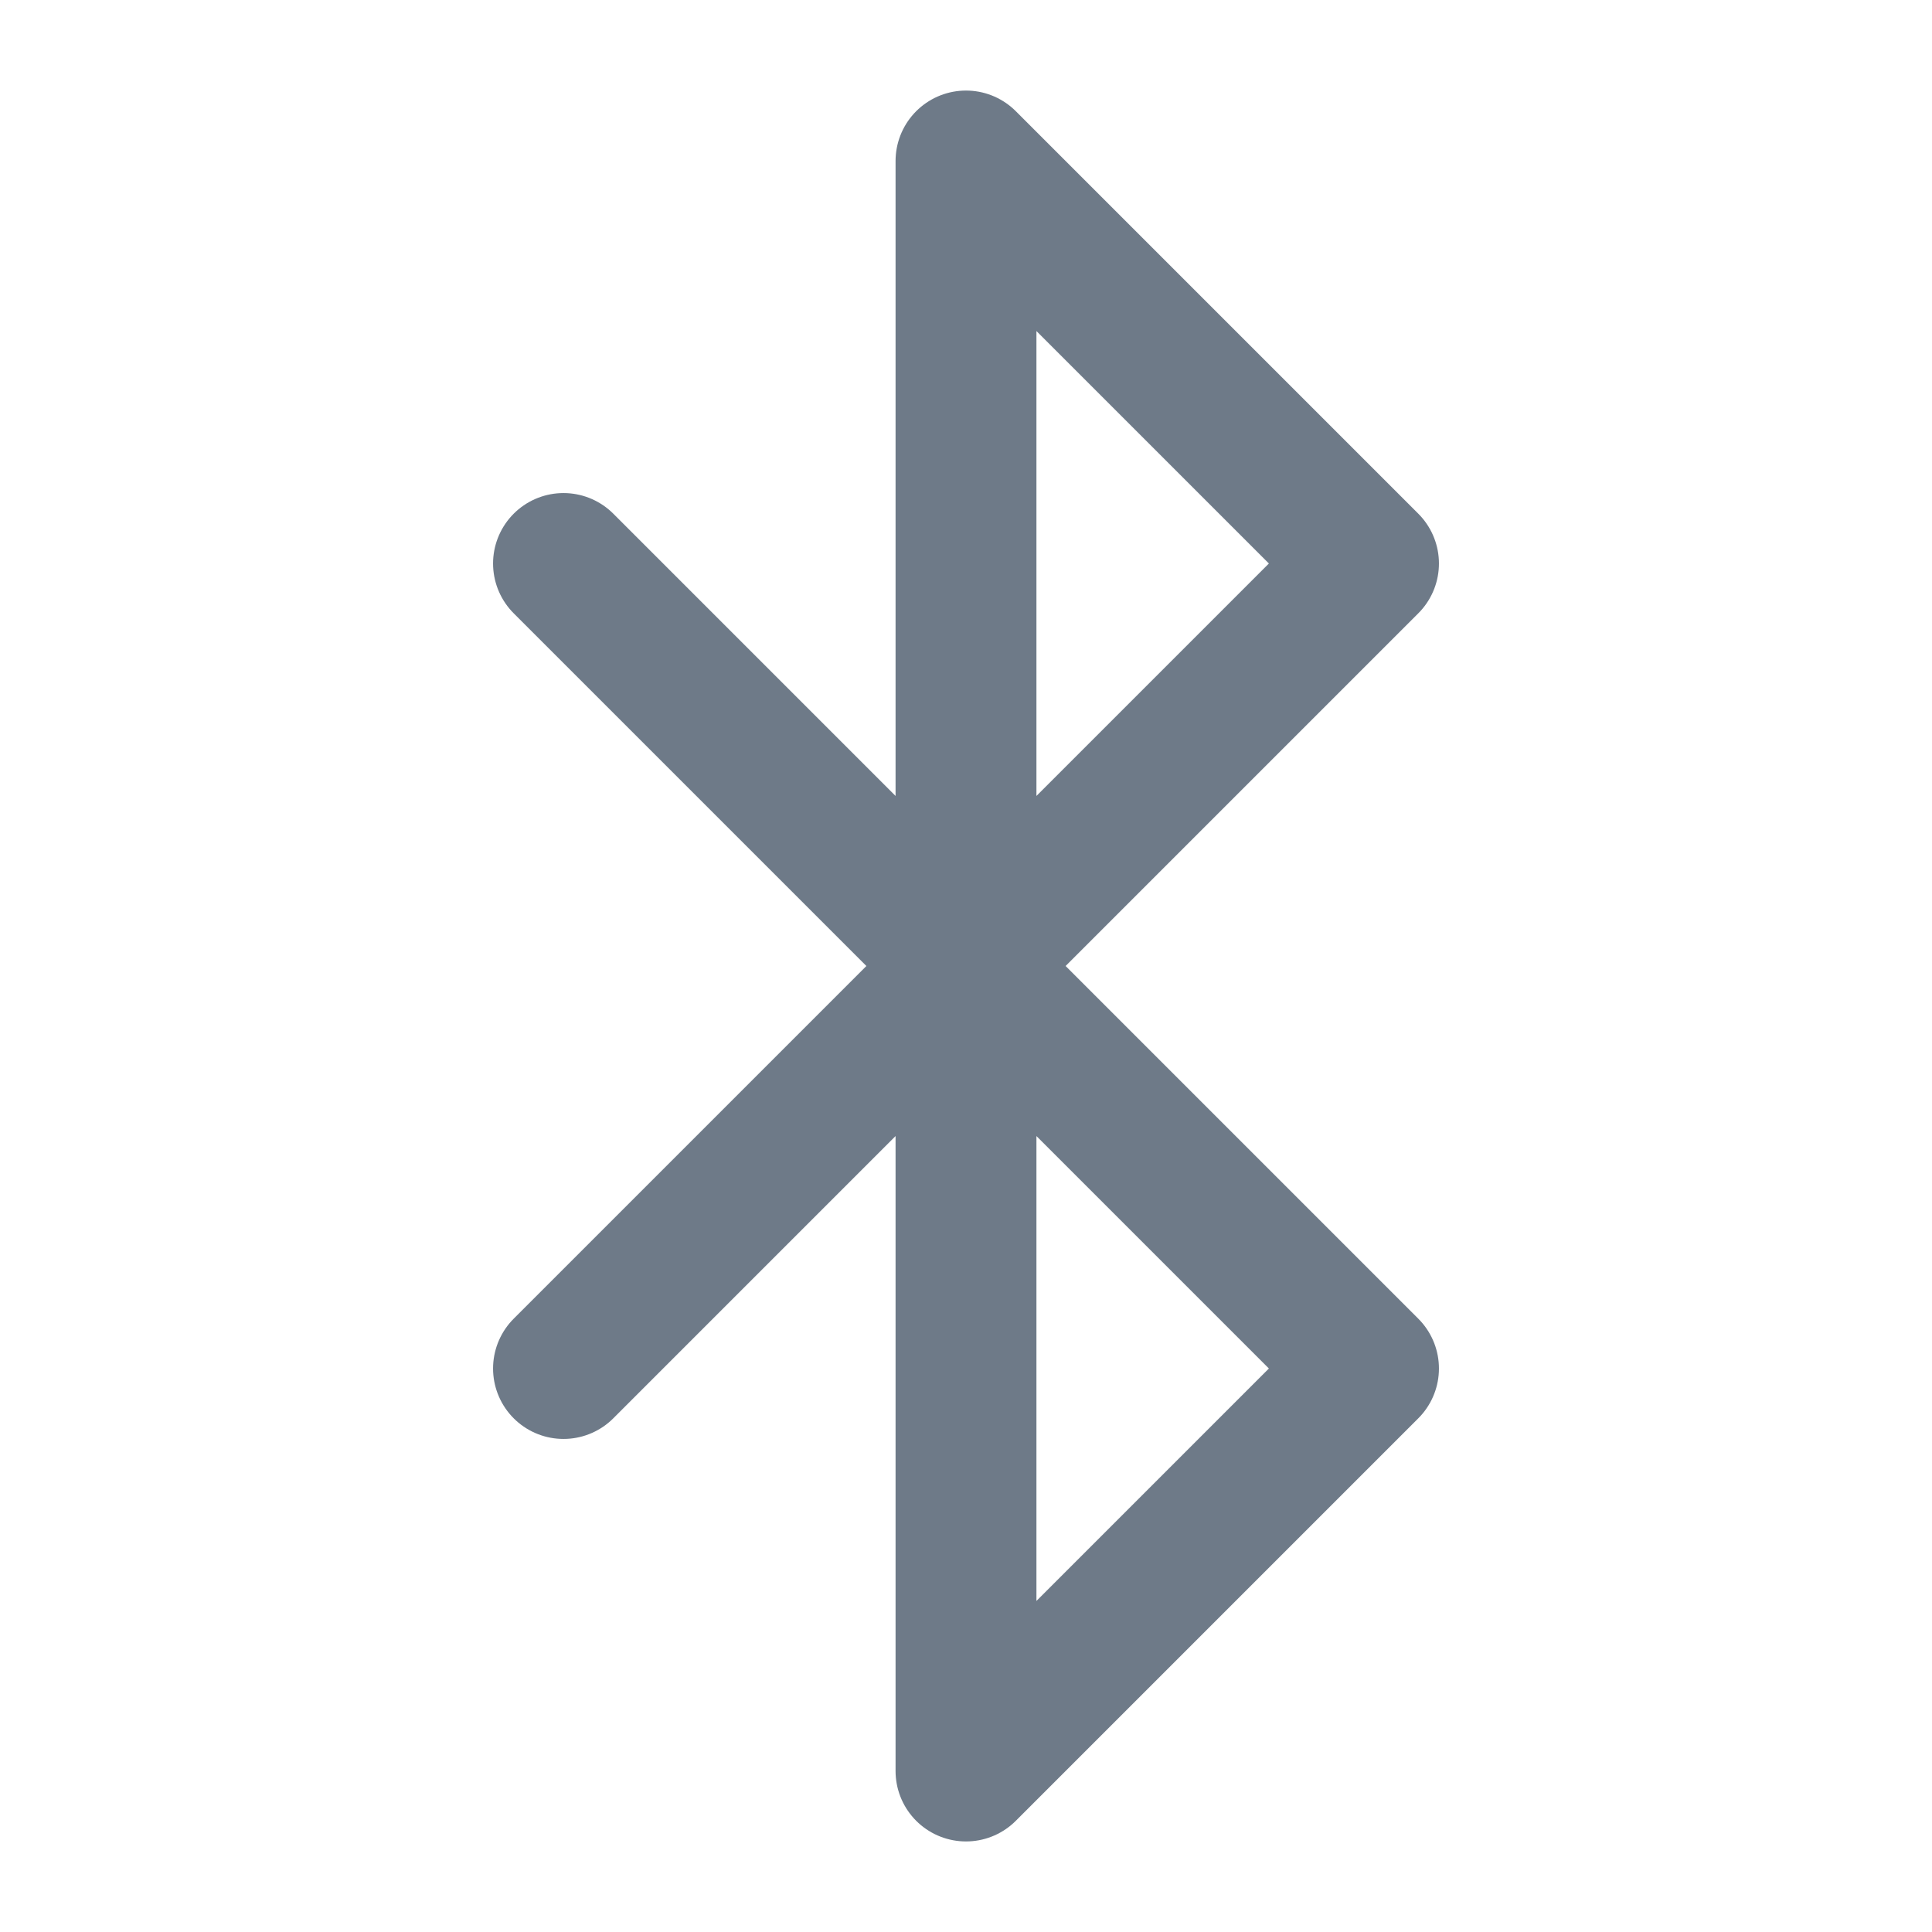
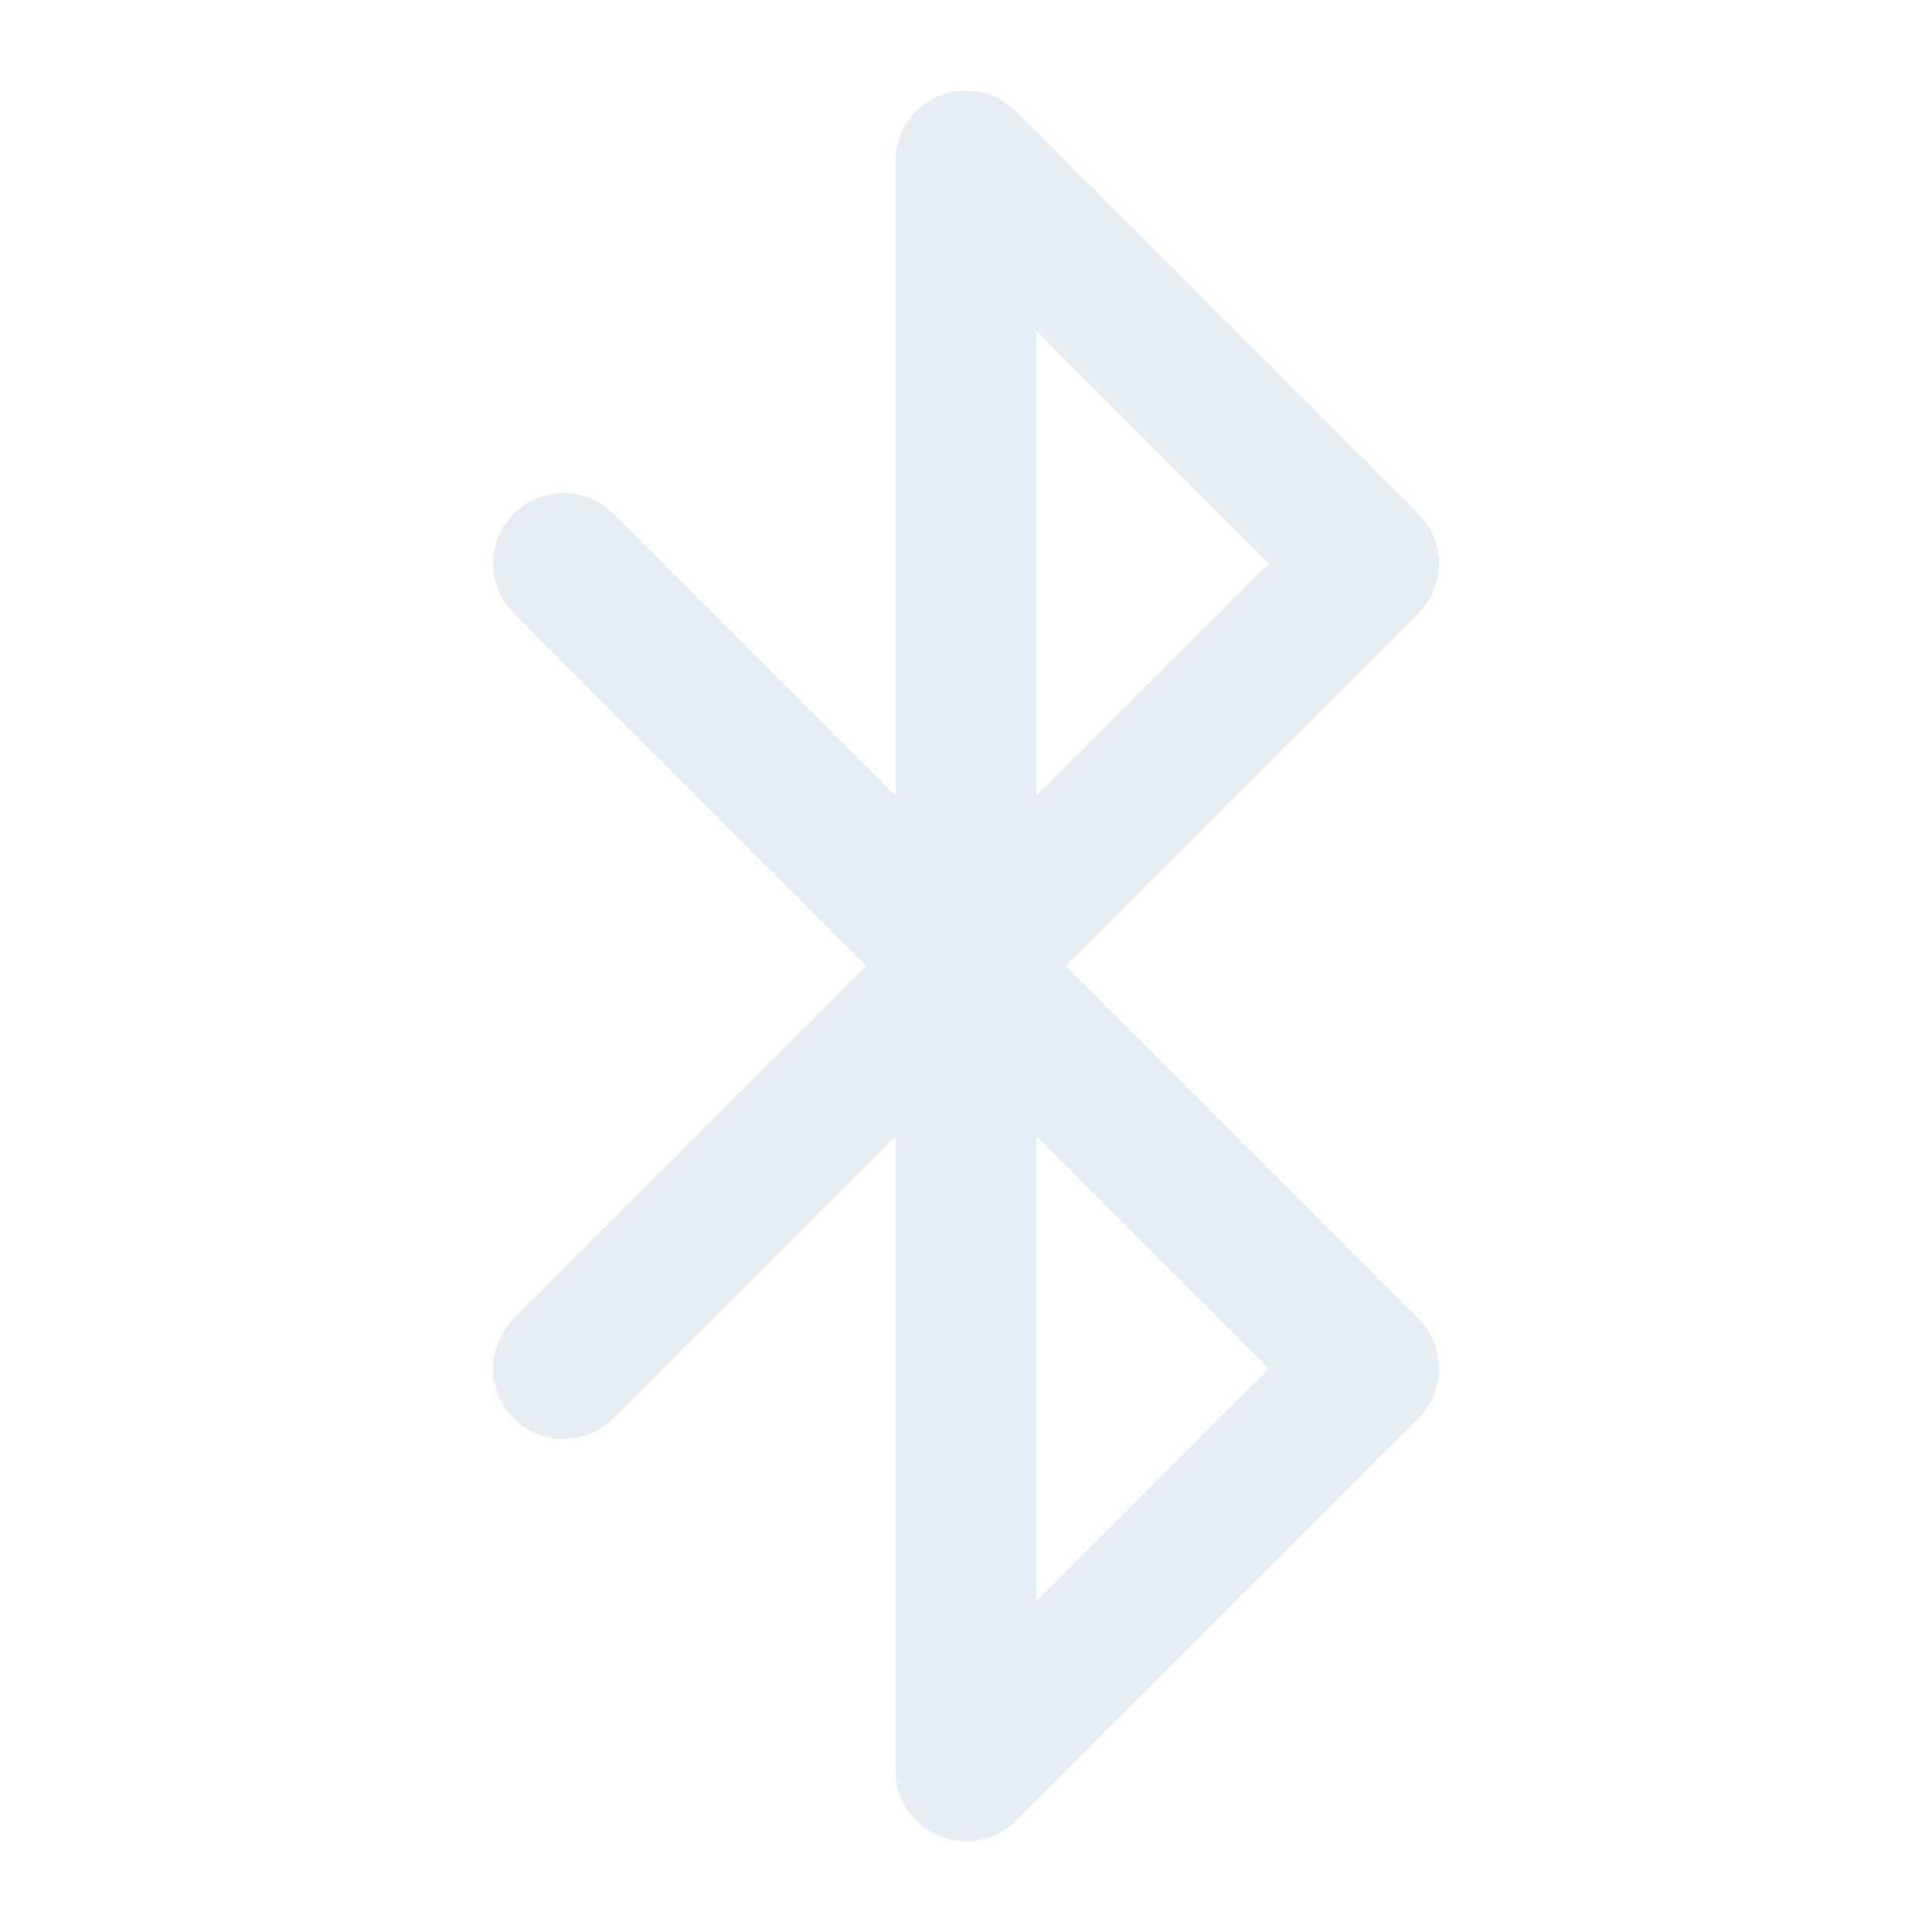
<svg xmlns="http://www.w3.org/2000/svg" viewBox="0 0 24 24" width="24" height="24">
-   <style type="text/css" id="current-color-scheme">.ColorScheme-Text{color:#6e7a88;}</style>
+   <style type="text/css" id="current-color-scheme">.ColorScheme-Text{color:#e6edf3;}</style>
  <g class="ColorScheme-Text" fill="none" stroke="currentColor" stroke-width="1.75" stroke-linecap="round" stroke-linejoin="round">
    <path d="m7 7 10 10-5 5V2l5 5L7 17" />
  </g>
</svg>
